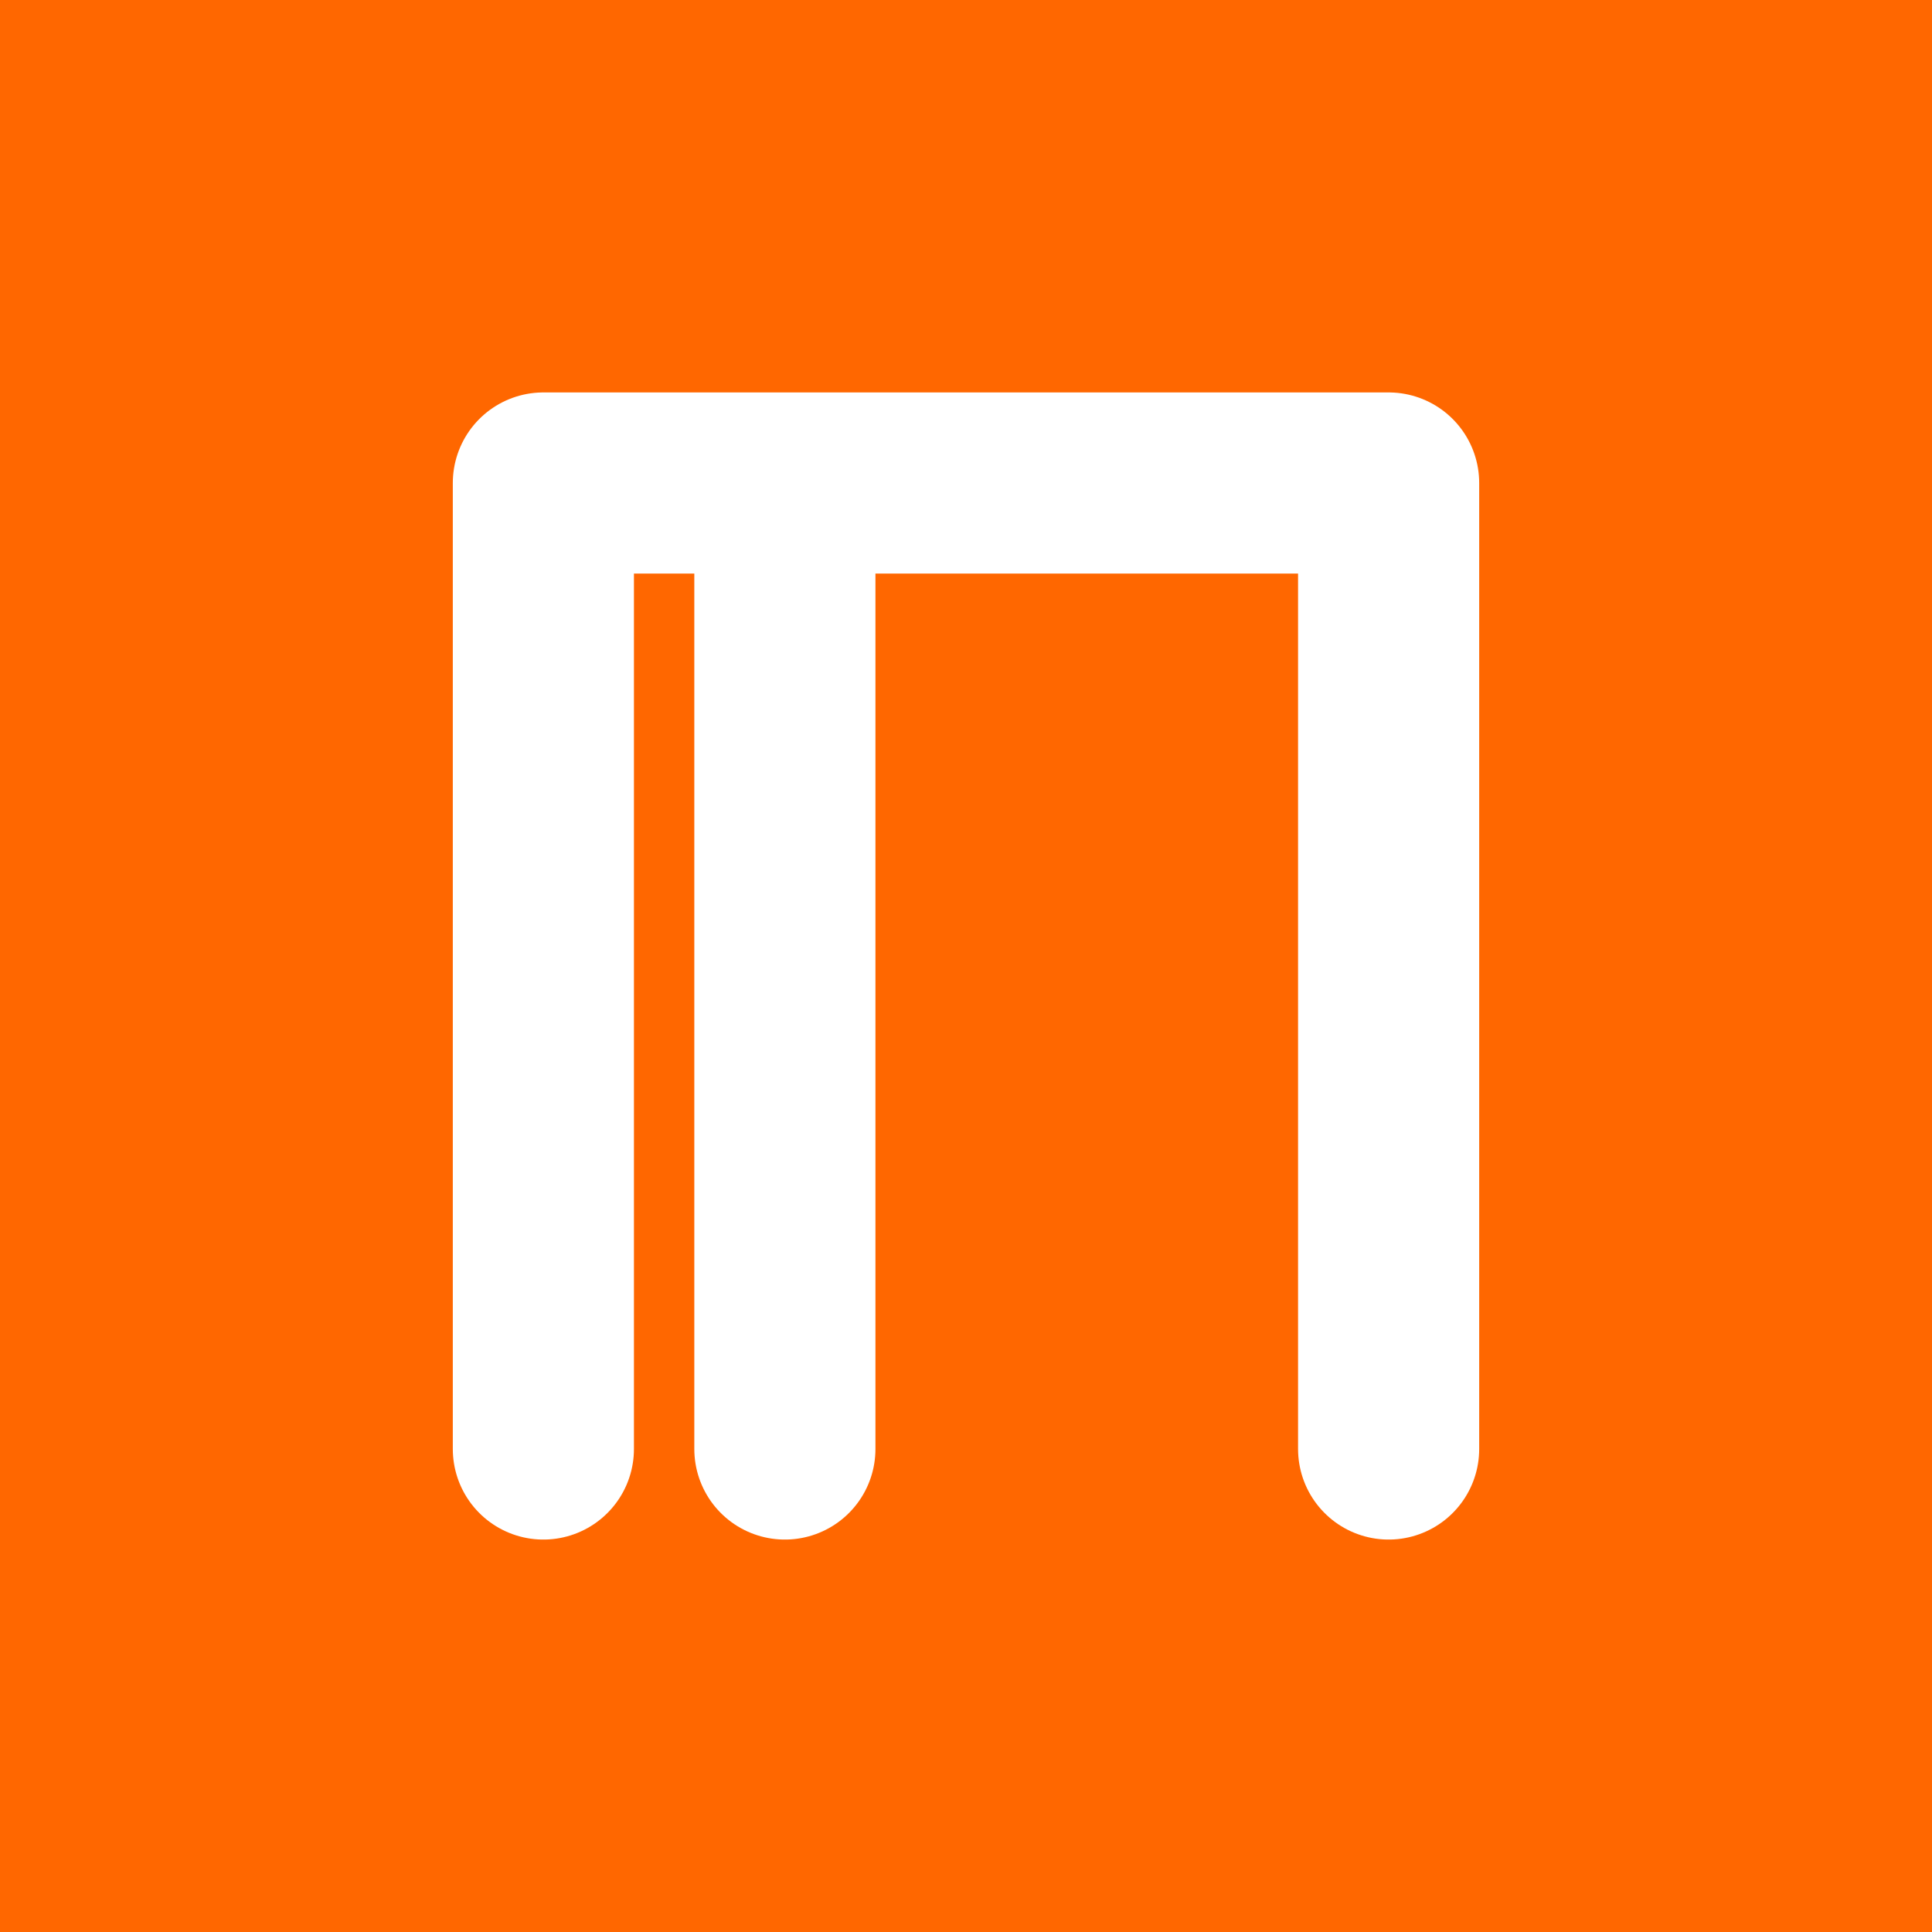
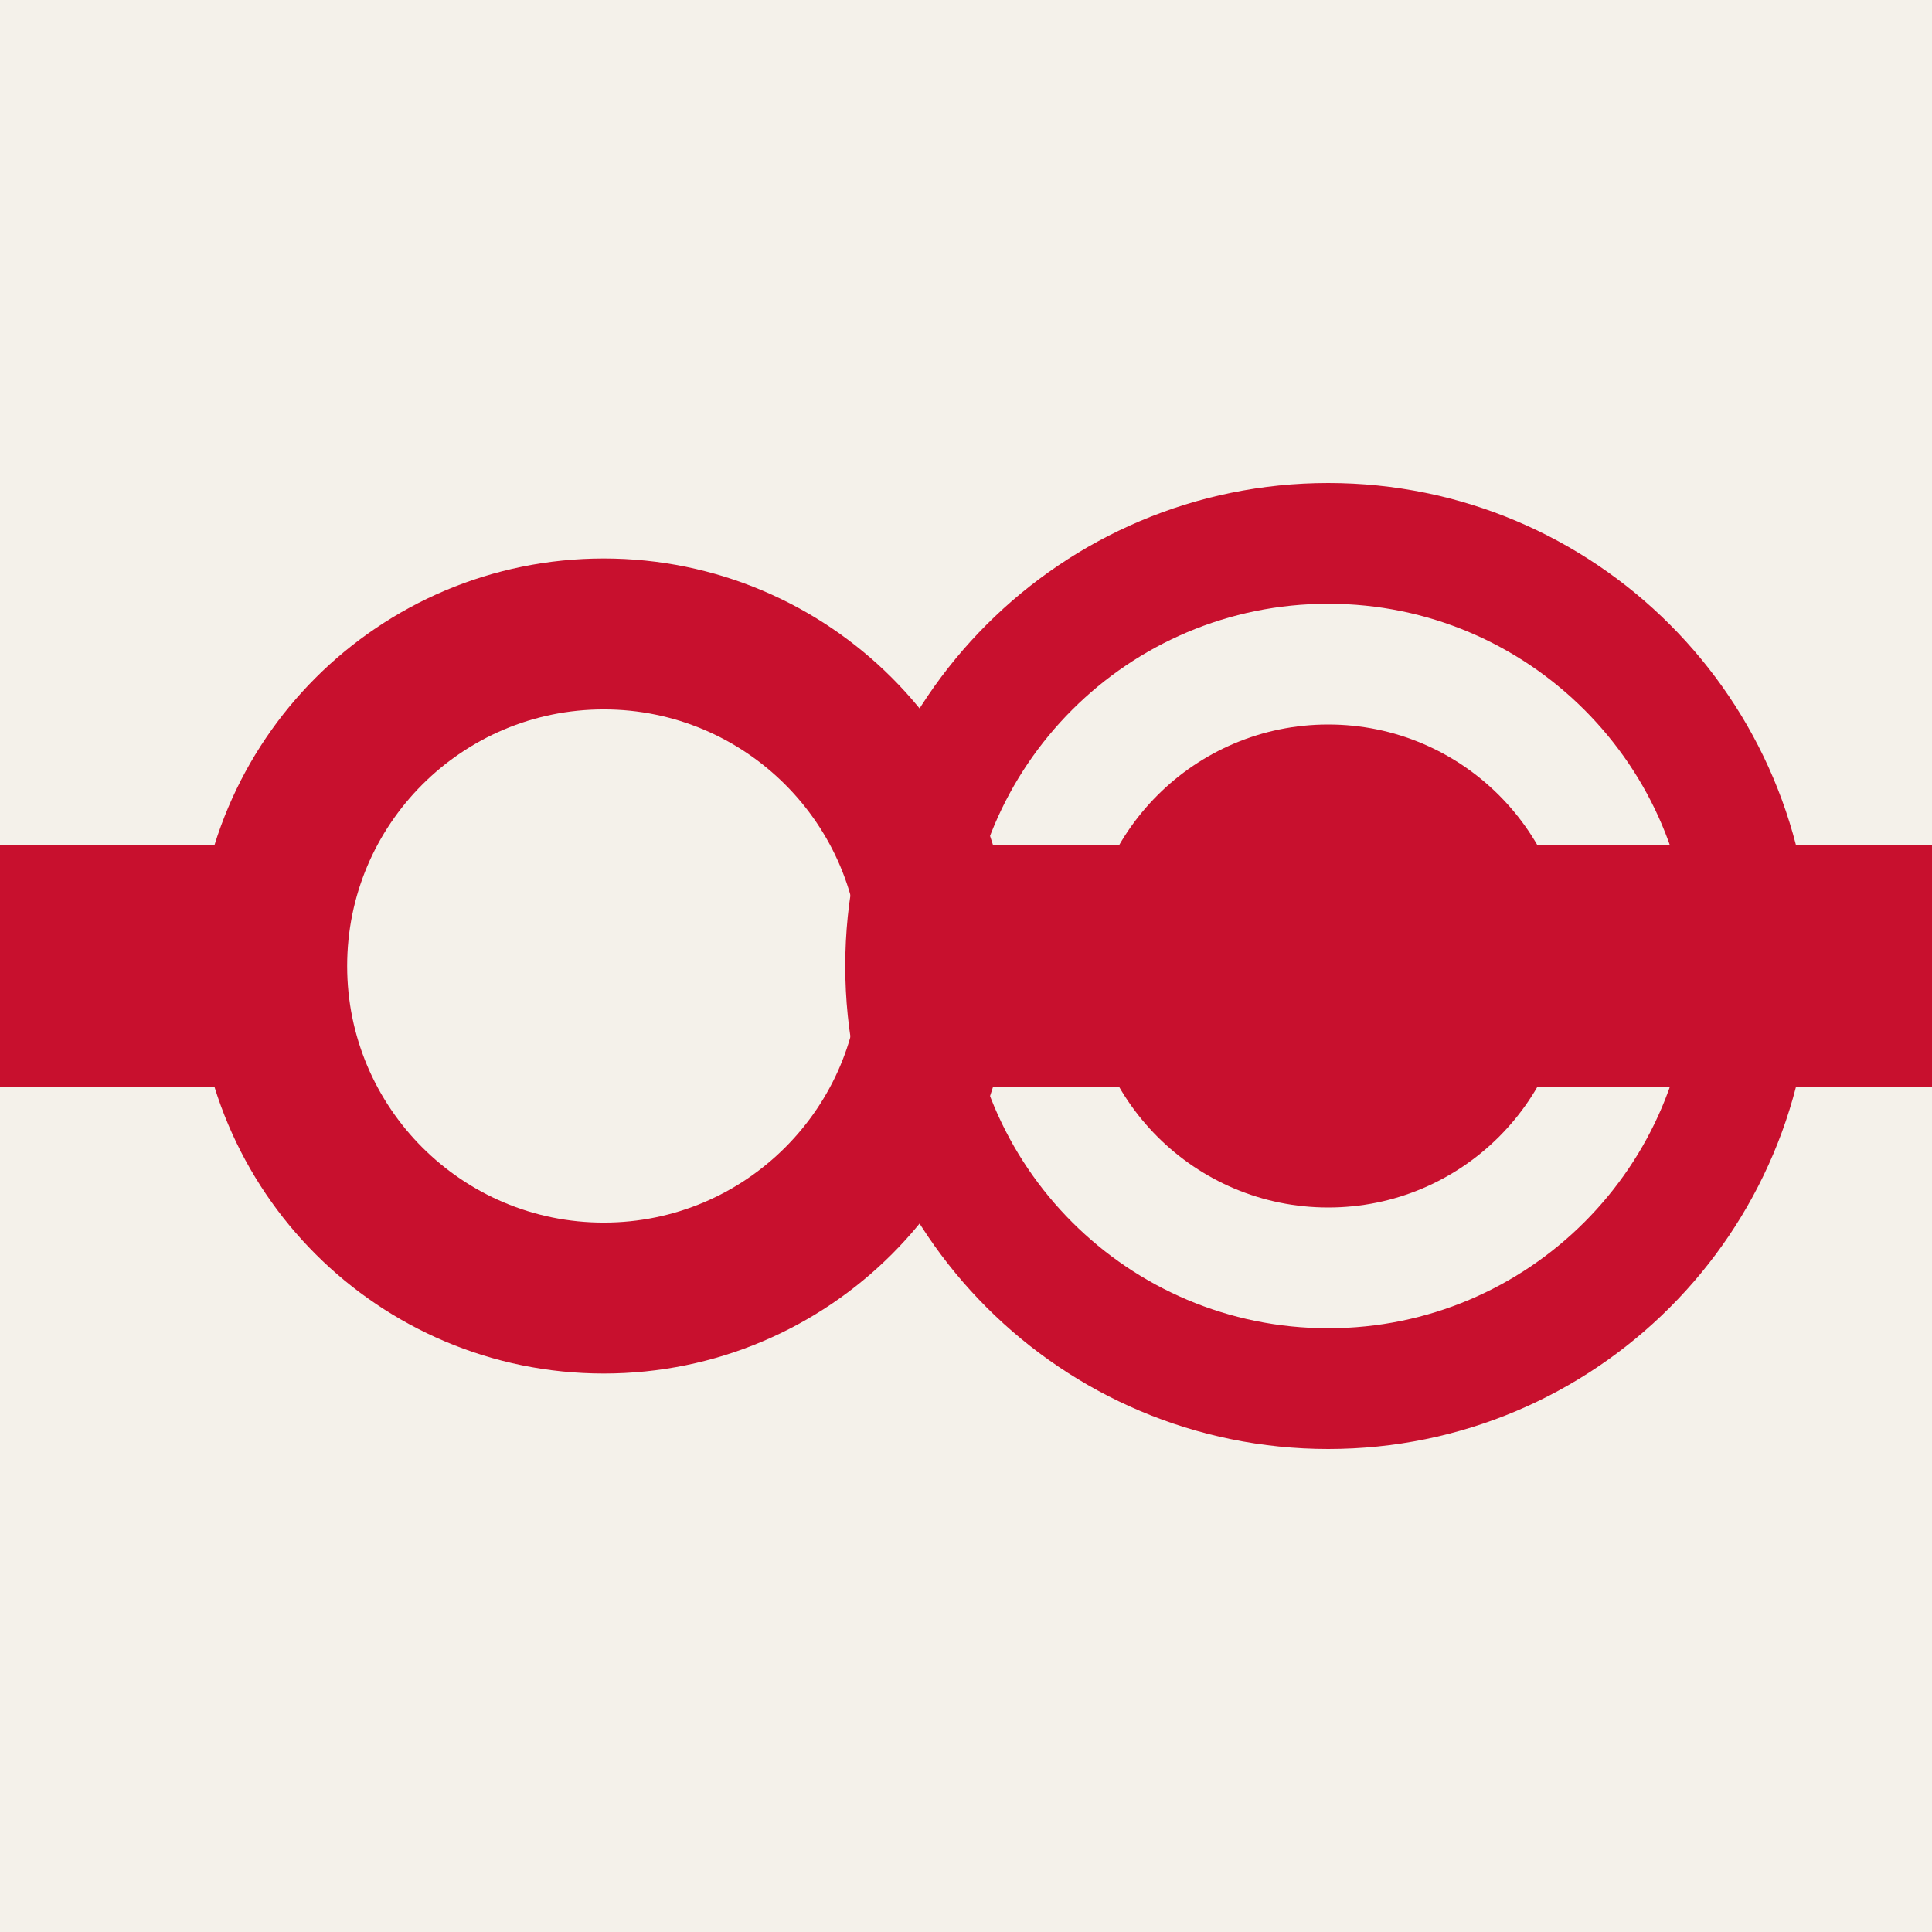
<svg xmlns="http://www.w3.org/2000/svg" viewBox="0 0 32 32">
-   <rect width="32" height="32" rx="0" fill="#ff6700" />
-   <path d="M9 24V8h14v16M13 8v16" fill="none" stroke="#fff" stroke-width="3" stroke-linecap="round" stroke-linejoin="round" />
+   <rect width="32" height="32" fill="#f4f1ea" />
+   <rect x="0" y="14" width="32" height="4" fill="#c8102e" />
+   <circle cx="10" cy="16" r="5.5" fill="#f4f1ea" stroke="#c8102e" stroke-width="2.5" />
+   <circle cx="22" cy="16" r="4" fill="#c8102e" />
+   <circle cx="22" cy="16" r="7" fill="none" stroke="#c8102e" stroke-width="2" />
</svg>
